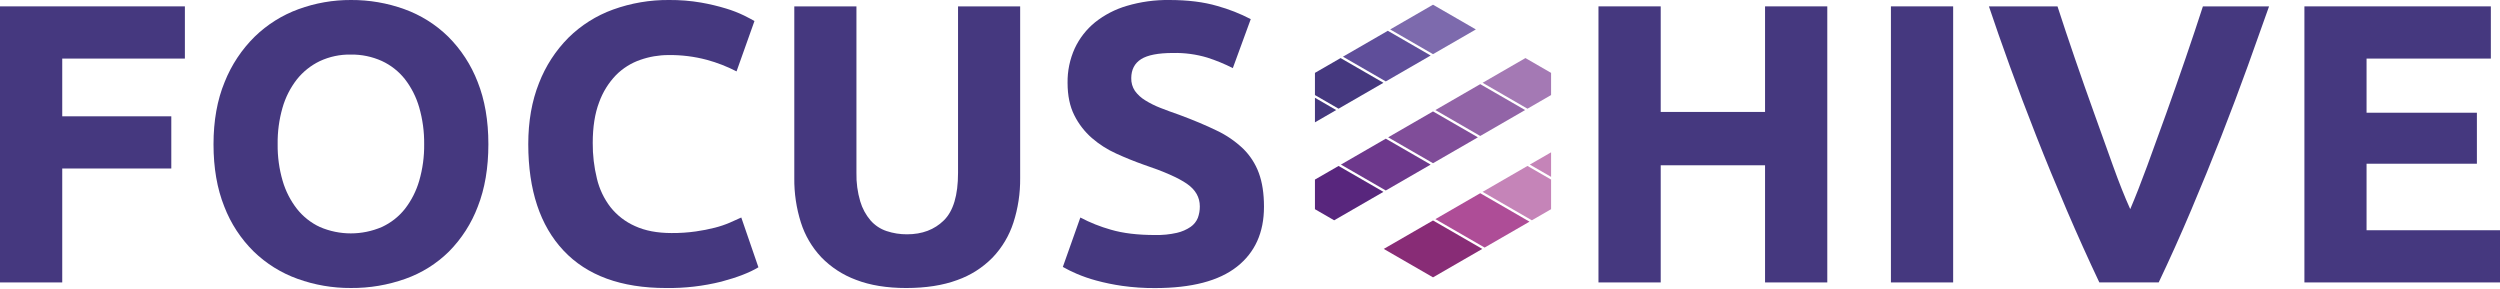
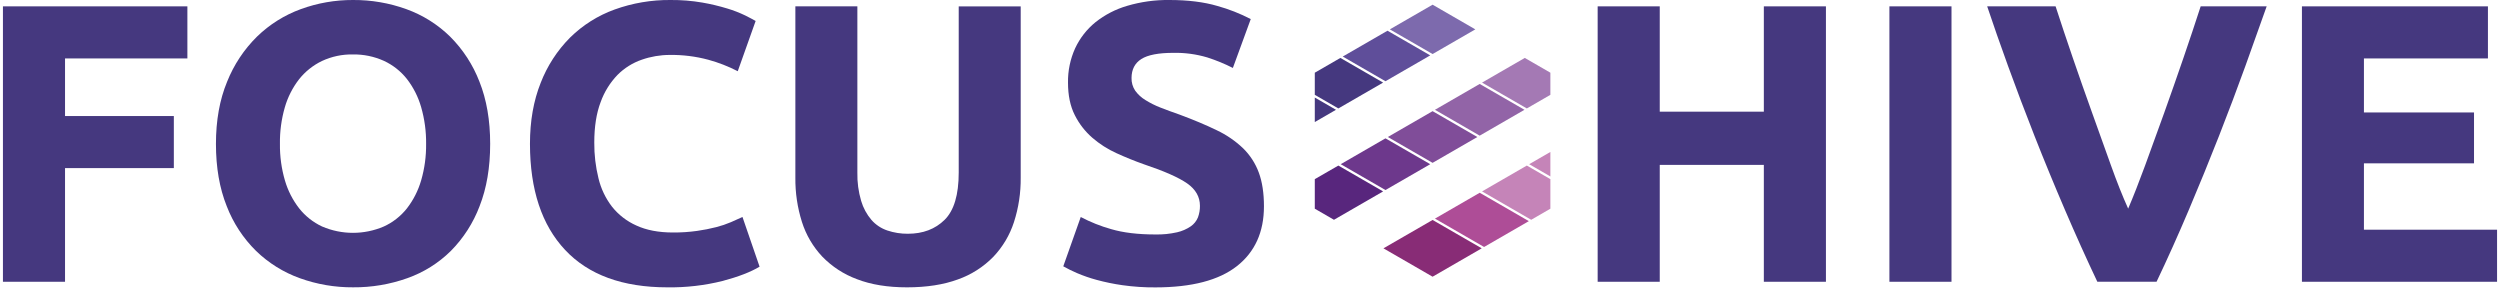
- <svg xmlns="http://www.w3.org/2000/svg" viewBox="0 0 1365.74 157.34">
+ <svg xmlns="http://www.w3.org/2000/svg" width="1366" height="157" viewBox="0 0 1365.74 157.34">
  <defs>
    <style>.cls-1{fill:#45387f;}.cls-2{fill:#5f4e9a;}.cls-3{fill:#6d388c;}.cls-4{fill:#804d99;}.cls-5{fill:#9264a7;}.cls-6{fill:#c584b8;}.cls-7{fill:#a479b4;}.cls-8{fill:#7d6aad;}.cls-9{fill:#58267d;}.cls-10{fill:#882c76;}.cls-11{fill:#ae4d97;}</style>
  </defs>
  <g id="Layer_2" data-name="Layer 2">
    <g id="Layer_18" data-name="Layer 18">
      <path class="cls-1" d="M0,154.29V3.48H101V32H34V63.54H93.58V92.05H34v62.24Z" />
      <path class="cls-1" d="M266.8,78.78q0,19.36-5.77,34.05a70,70,0,0,1-15.78,24.59,64.49,64.49,0,0,1-23.83,14.91,86.46,86.46,0,0,1-29.7,5,84.29,84.29,0,0,1-29.16-5,66.86,66.86,0,0,1-23.94-14.91,69.41,69.41,0,0,1-16.1-24.59q-5.88-14.68-5.88-34t6.1-34.06A72.35,72.35,0,0,1,139.17,20,67.52,67.52,0,0,1,163.1,5a82.38,82.38,0,0,1,28.62-5,84.52,84.52,0,0,1,29.16,5,66.44,66.44,0,0,1,23.94,15,70.93,70.93,0,0,1,16.1,24.7Q266.8,59.41,266.8,78.78Zm-115.12,0a68.32,68.32,0,0,0,2.72,20,45.63,45.63,0,0,0,7.83,15.34,34.62,34.62,0,0,0,12.52,9.9,42.85,42.85,0,0,0,33.83,0,34.41,34.41,0,0,0,12.63-9.9A46,46,0,0,0,229,98.8a68.66,68.66,0,0,0,2.72-20A69.77,69.77,0,0,0,229,58.65a45.89,45.89,0,0,0-7.83-15.45,34.54,34.54,0,0,0-12.63-9.91,39.74,39.74,0,0,0-16.86-3.48,38.42,38.42,0,0,0-17,3.59,35.9,35.9,0,0,0-12.52,10,45.68,45.68,0,0,0-7.83,15.46A68.57,68.57,0,0,0,151.68,78.78Z" />
      <path class="cls-1" d="M363.85,157.34q-36.78,0-56-20.46t-19.26-58.1q0-18.72,5.87-33.41a72.08,72.08,0,0,1,16.11-24.81A67.3,67.3,0,0,1,334.91,5.22,88,88,0,0,1,365.59,0,98.58,98.58,0,0,1,383,1.41a114.07,114.07,0,0,1,13.71,3.27,67.16,67.16,0,0,1,9.8,3.81c2.61,1.3,4.49,2.32,5.65,3L402.37,39a82.54,82.54,0,0,0-16.21-6.31,77.45,77.45,0,0,0-21-2.61,46.39,46.39,0,0,0-15.34,2.61A34.69,34.69,0,0,0,336.54,41a41.79,41.79,0,0,0-9.25,14.91q-3.48,9.13-3.48,22.19A78.89,78.89,0,0,0,326.1,97.6a41.09,41.09,0,0,0,7.4,15.56,35.42,35.42,0,0,0,13.38,10.34q8.26,3.81,20,3.81a89.69,89.69,0,0,0,13.27-.88,95.76,95.76,0,0,0,10.45-2.06,55.54,55.54,0,0,0,8.05-2.72c2.32-1,4.43-2,6.31-2.83l9.36,27.2q-7.18,4.35-20.24,7.83A118,118,0,0,1,363.85,157.34Z" />
      <path class="cls-1" d="M495.08,157.34q-15.9,0-27.42-4.46a51.08,51.08,0,0,1-19.05-12.41,49.47,49.47,0,0,1-11.09-18.93,77.61,77.61,0,0,1-3.6-24.27V3.48h33.95v91A51,51,0,0,0,469.94,110a28.52,28.52,0,0,0,5.66,10.45,20.1,20.1,0,0,0,8.7,5.77A34.63,34.63,0,0,0,495.51,128q12.4,0,20.13-7.62t7.73-25.89v-91h33.94V97.27a76.59,76.59,0,0,1-3.7,24.38,49.9,49.9,0,0,1-11.31,19A50.72,50.72,0,0,1,522.93,153Q511.19,157.33,495.08,157.34Z" />
      <path class="cls-1" d="M631.08,128.39a48.89,48.89,0,0,0,11.86-1.19,21.91,21.91,0,0,0,7.51-3.27,11,11,0,0,0,3.92-4.89,17.59,17.59,0,0,0,1.09-6.31q0-7.41-7-12.3T624.55,89.88q-7.39-2.62-14.79-6a54.52,54.52,0,0,1-13.28-8.49A40.31,40.31,0,0,1,586.91,63q-3.7-7.29-3.7-17.74a44,44,0,0,1,3.91-18.82,40.35,40.35,0,0,1,11.1-14.25,50.69,50.69,0,0,1,17.41-9A78,78,0,0,1,638.7,0Q653.92,0,665,3.26a93.79,93.79,0,0,1,18.28,7.19l-9.79,26.76a93.74,93.74,0,0,0-14-5.76,60.69,60.69,0,0,0-18.6-2.51q-12.2,0-17.52,3.38T618,42.65a12,12,0,0,0,2,7,19.17,19.17,0,0,0,5.55,5.11,49.8,49.8,0,0,0,8.27,4.14q4.68,1.85,10.34,3.8,11.75,4.36,20.46,8.6a54.83,54.83,0,0,1,14.47,9.9,35.9,35.9,0,0,1,8.59,13.28q2.83,7.62,2.83,18.49,0,21.12-14.8,32.75t-44.61,11.65a123.31,123.31,0,0,1-18.06-1.2,116.71,116.71,0,0,1-14.25-2.94,81.18,81.18,0,0,1-10.67-3.7,77.44,77.44,0,0,1-7.5-3.7l9.57-27a85.09,85.09,0,0,0,16.65,6.64Q616.72,128.39,631.08,128.39Z" />
      <path class="cls-1" d="M964.24,3.48h34V154.29h-34v-64h-57v64h-34V3.48h34V61.15h57Z" />
      <path class="cls-1" d="M1033,3.48h34V154.29h-34Z" />
      <path class="cls-1" d="M1146.86,154.29q-9-19-17.77-39.44t-16.64-40.43q-7.87-20-14.49-38.29T1086.54,3.48H1124q4.24,13.1,9.42,28.2T1144,61.78q5.37,15,10.3,28.74t9.44,23.73q4.24-9.93,9.29-23.67t10.42-28.73q5.37-15,10.55-30.1t9.44-28.27h36.14q-5.07,14.43-11.66,32.68t-14.43,38.27q-7.85,20-16.53,40.49t-17.68,39.37Z" />
      <path class="cls-1" d="M1258.89,154.29V3.48h101.85V32h-67.9V61.58h60.28V89.44h-60.28v36.34h72.9v28.51Z" />
      <polygon class="cls-2" points="733.65 30.97 757.05 44.48 781.56 30.33 758.16 16.82 733.65 30.97" />
      <polygon class="cls-3" points="781.56 89.91 757.05 75.76 732.54 89.91 757.05 104.06 781.56 89.91" />
      <polygon class="cls-4" points="758.34 75.02 782.85 89.17 807.36 75.02 782.85 60.87 758.34 75.02" />
      <polygon class="cls-5" points="833.16 60.12 808.65 45.97 784.14 60.12 808.65 74.28 833.16 60.12" />
      <polygon class="cls-1" points="718.35 66.83 729.96 60.12 718.35 53.42 718.35 66.83" />
      <polygon class="cls-6" points="847.35 83.21 835.74 89.91 847.35 96.62 847.35 83.21" />
      <polygon class="cls-7" points="809.94 45.23 834.45 59.38 847.35 51.93 847.35 39.81 833.34 31.72 809.94 45.23" />
      <polygon class="cls-8" points="782.85 29.59 806.25 16.08 782.85 2.57 759.45 16.08 782.85 29.59" />
      <polygon class="cls-9" points="755.76 104.81 731.25 90.66 718.35 98.1 718.35 114.28 728.85 120.35 755.76 104.81" />
      <polygon class="cls-10" points="782.85 120.45 755.94 135.98 782.85 151.52 809.76 135.98 782.85 120.45" />
      <polygon class="cls-1" points="731.25 59.38 755.76 45.23 732.36 31.72 718.35 39.81 718.35 51.93 731.25 59.38" />
      <polygon class="cls-11" points="835.56 121.09 808.65 105.55 784.14 119.71 811.05 135.24 835.56 121.09" />
      <polygon class="cls-6" points="834.45 90.66 809.94 104.81 836.85 120.35 847.35 114.28 847.35 98.1 834.45 90.66" />
    </g>
  </g>
</svg>
